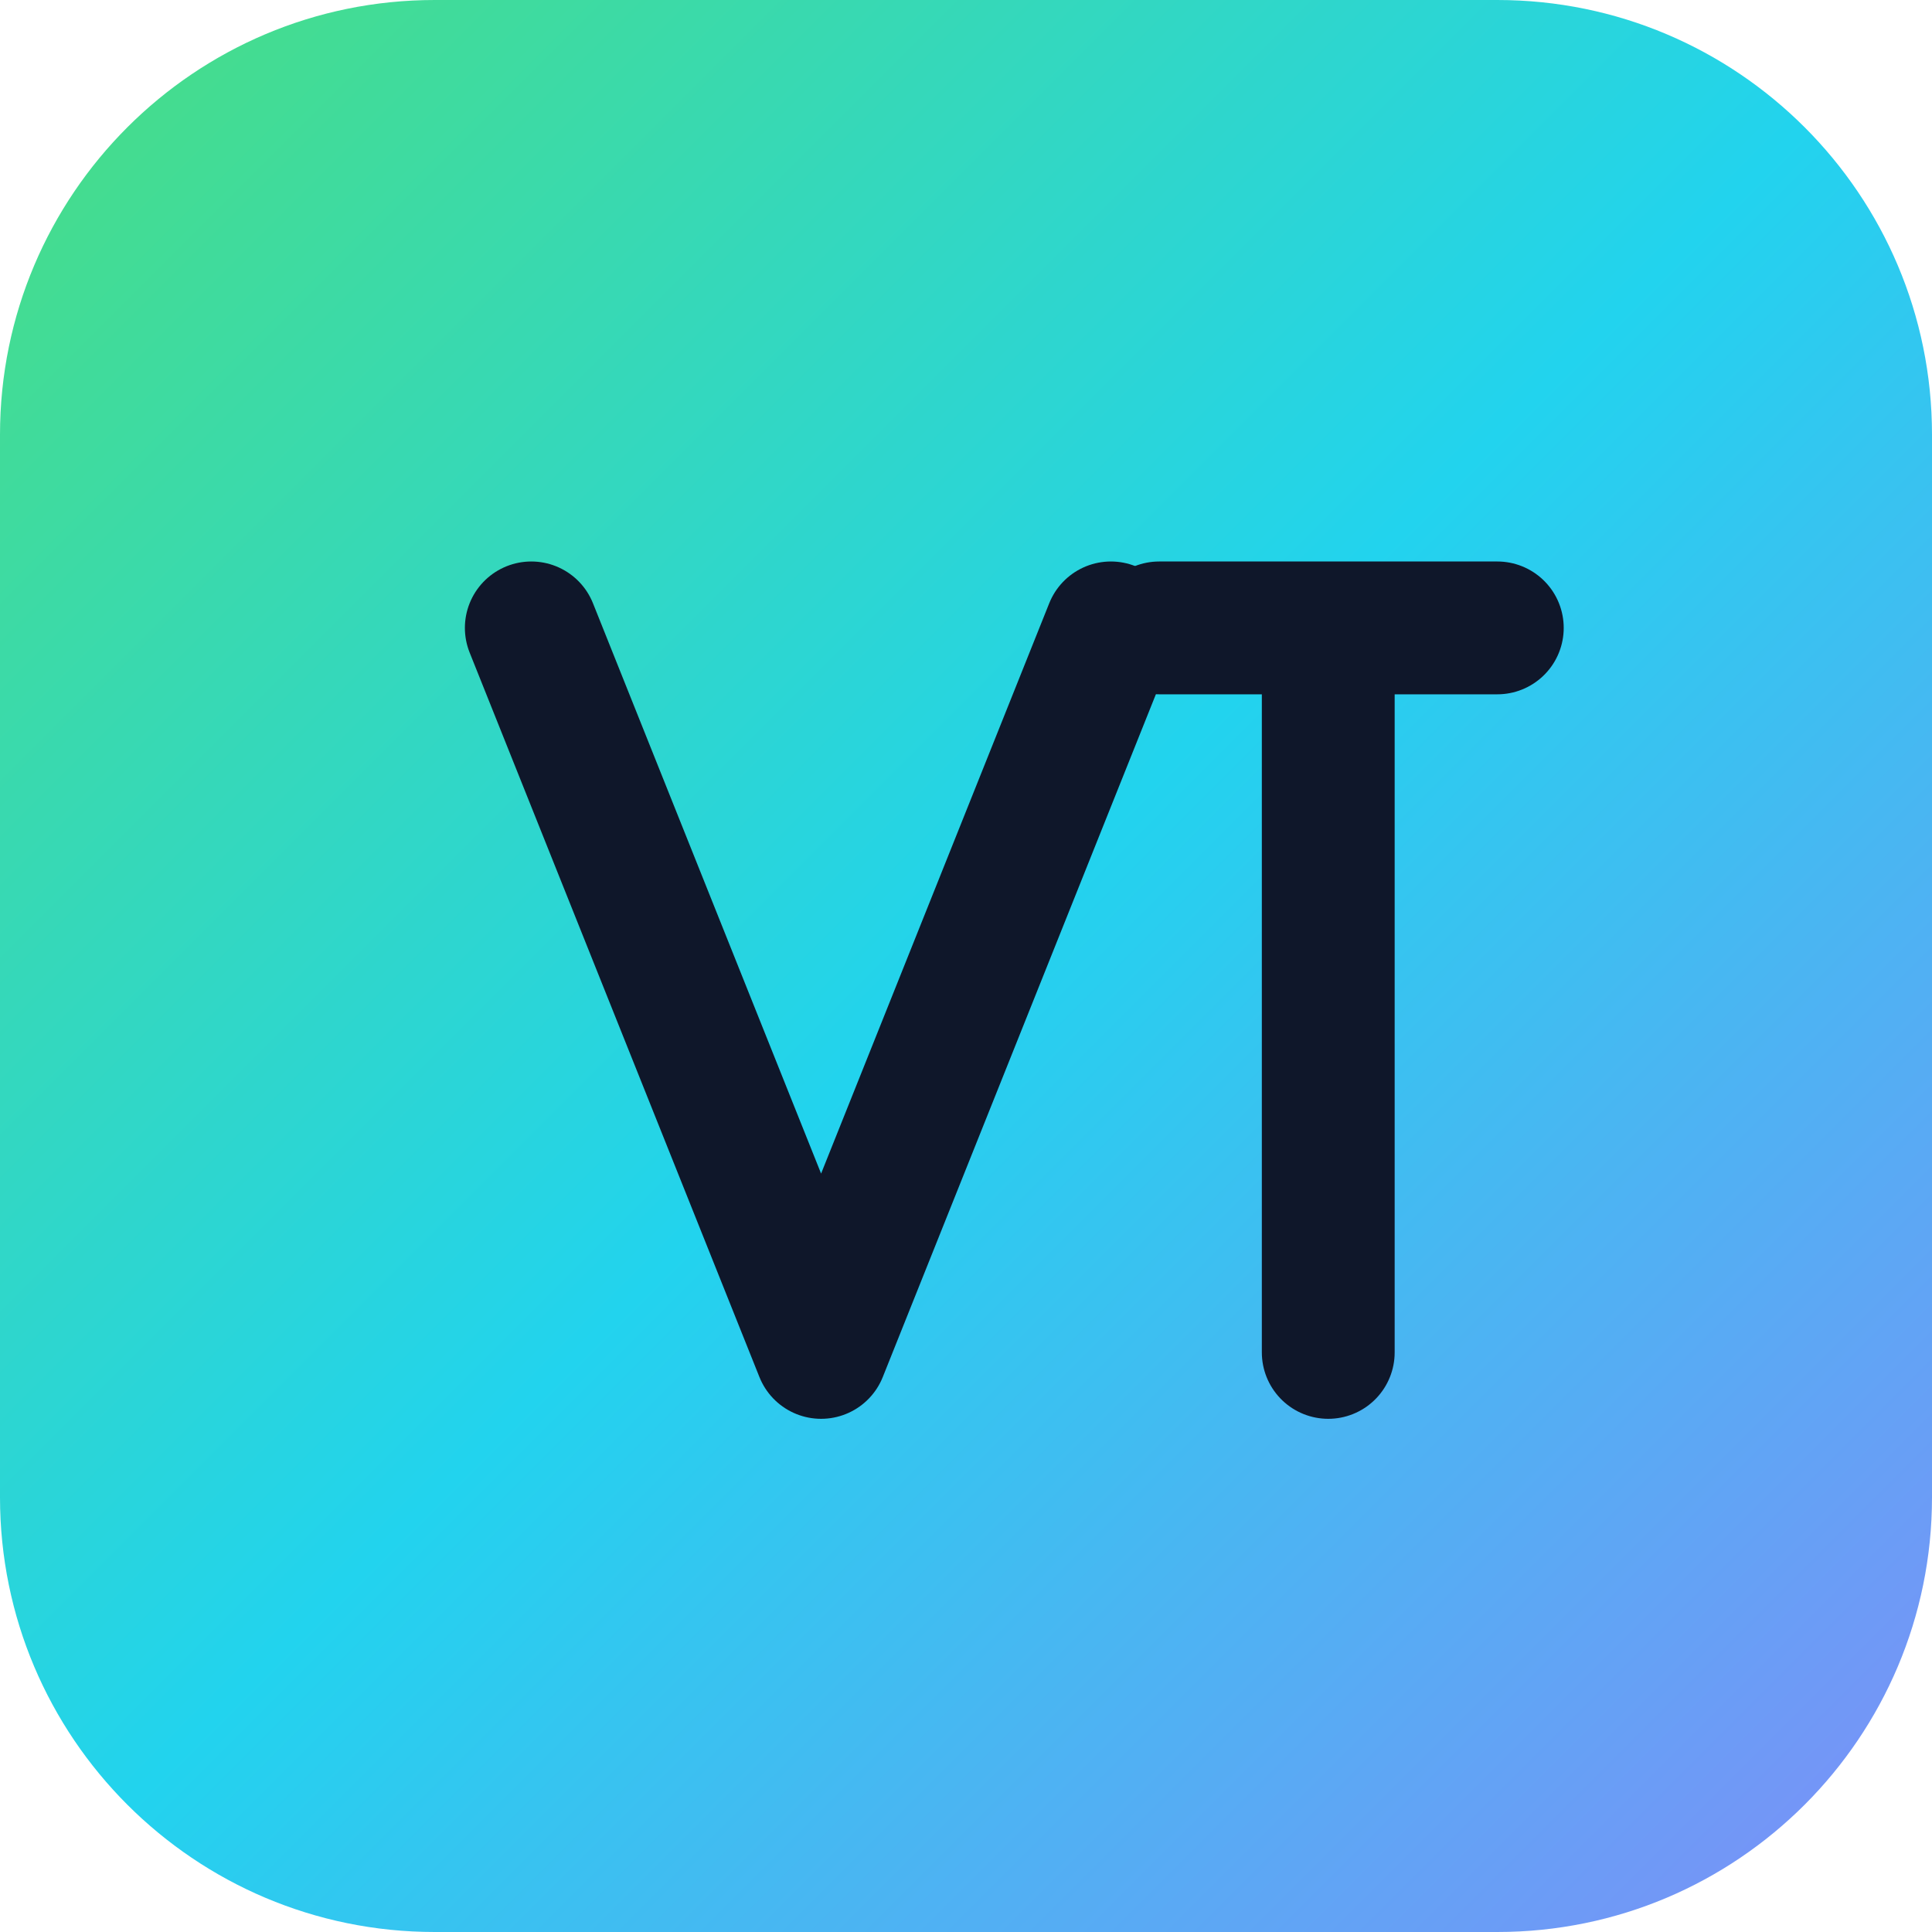
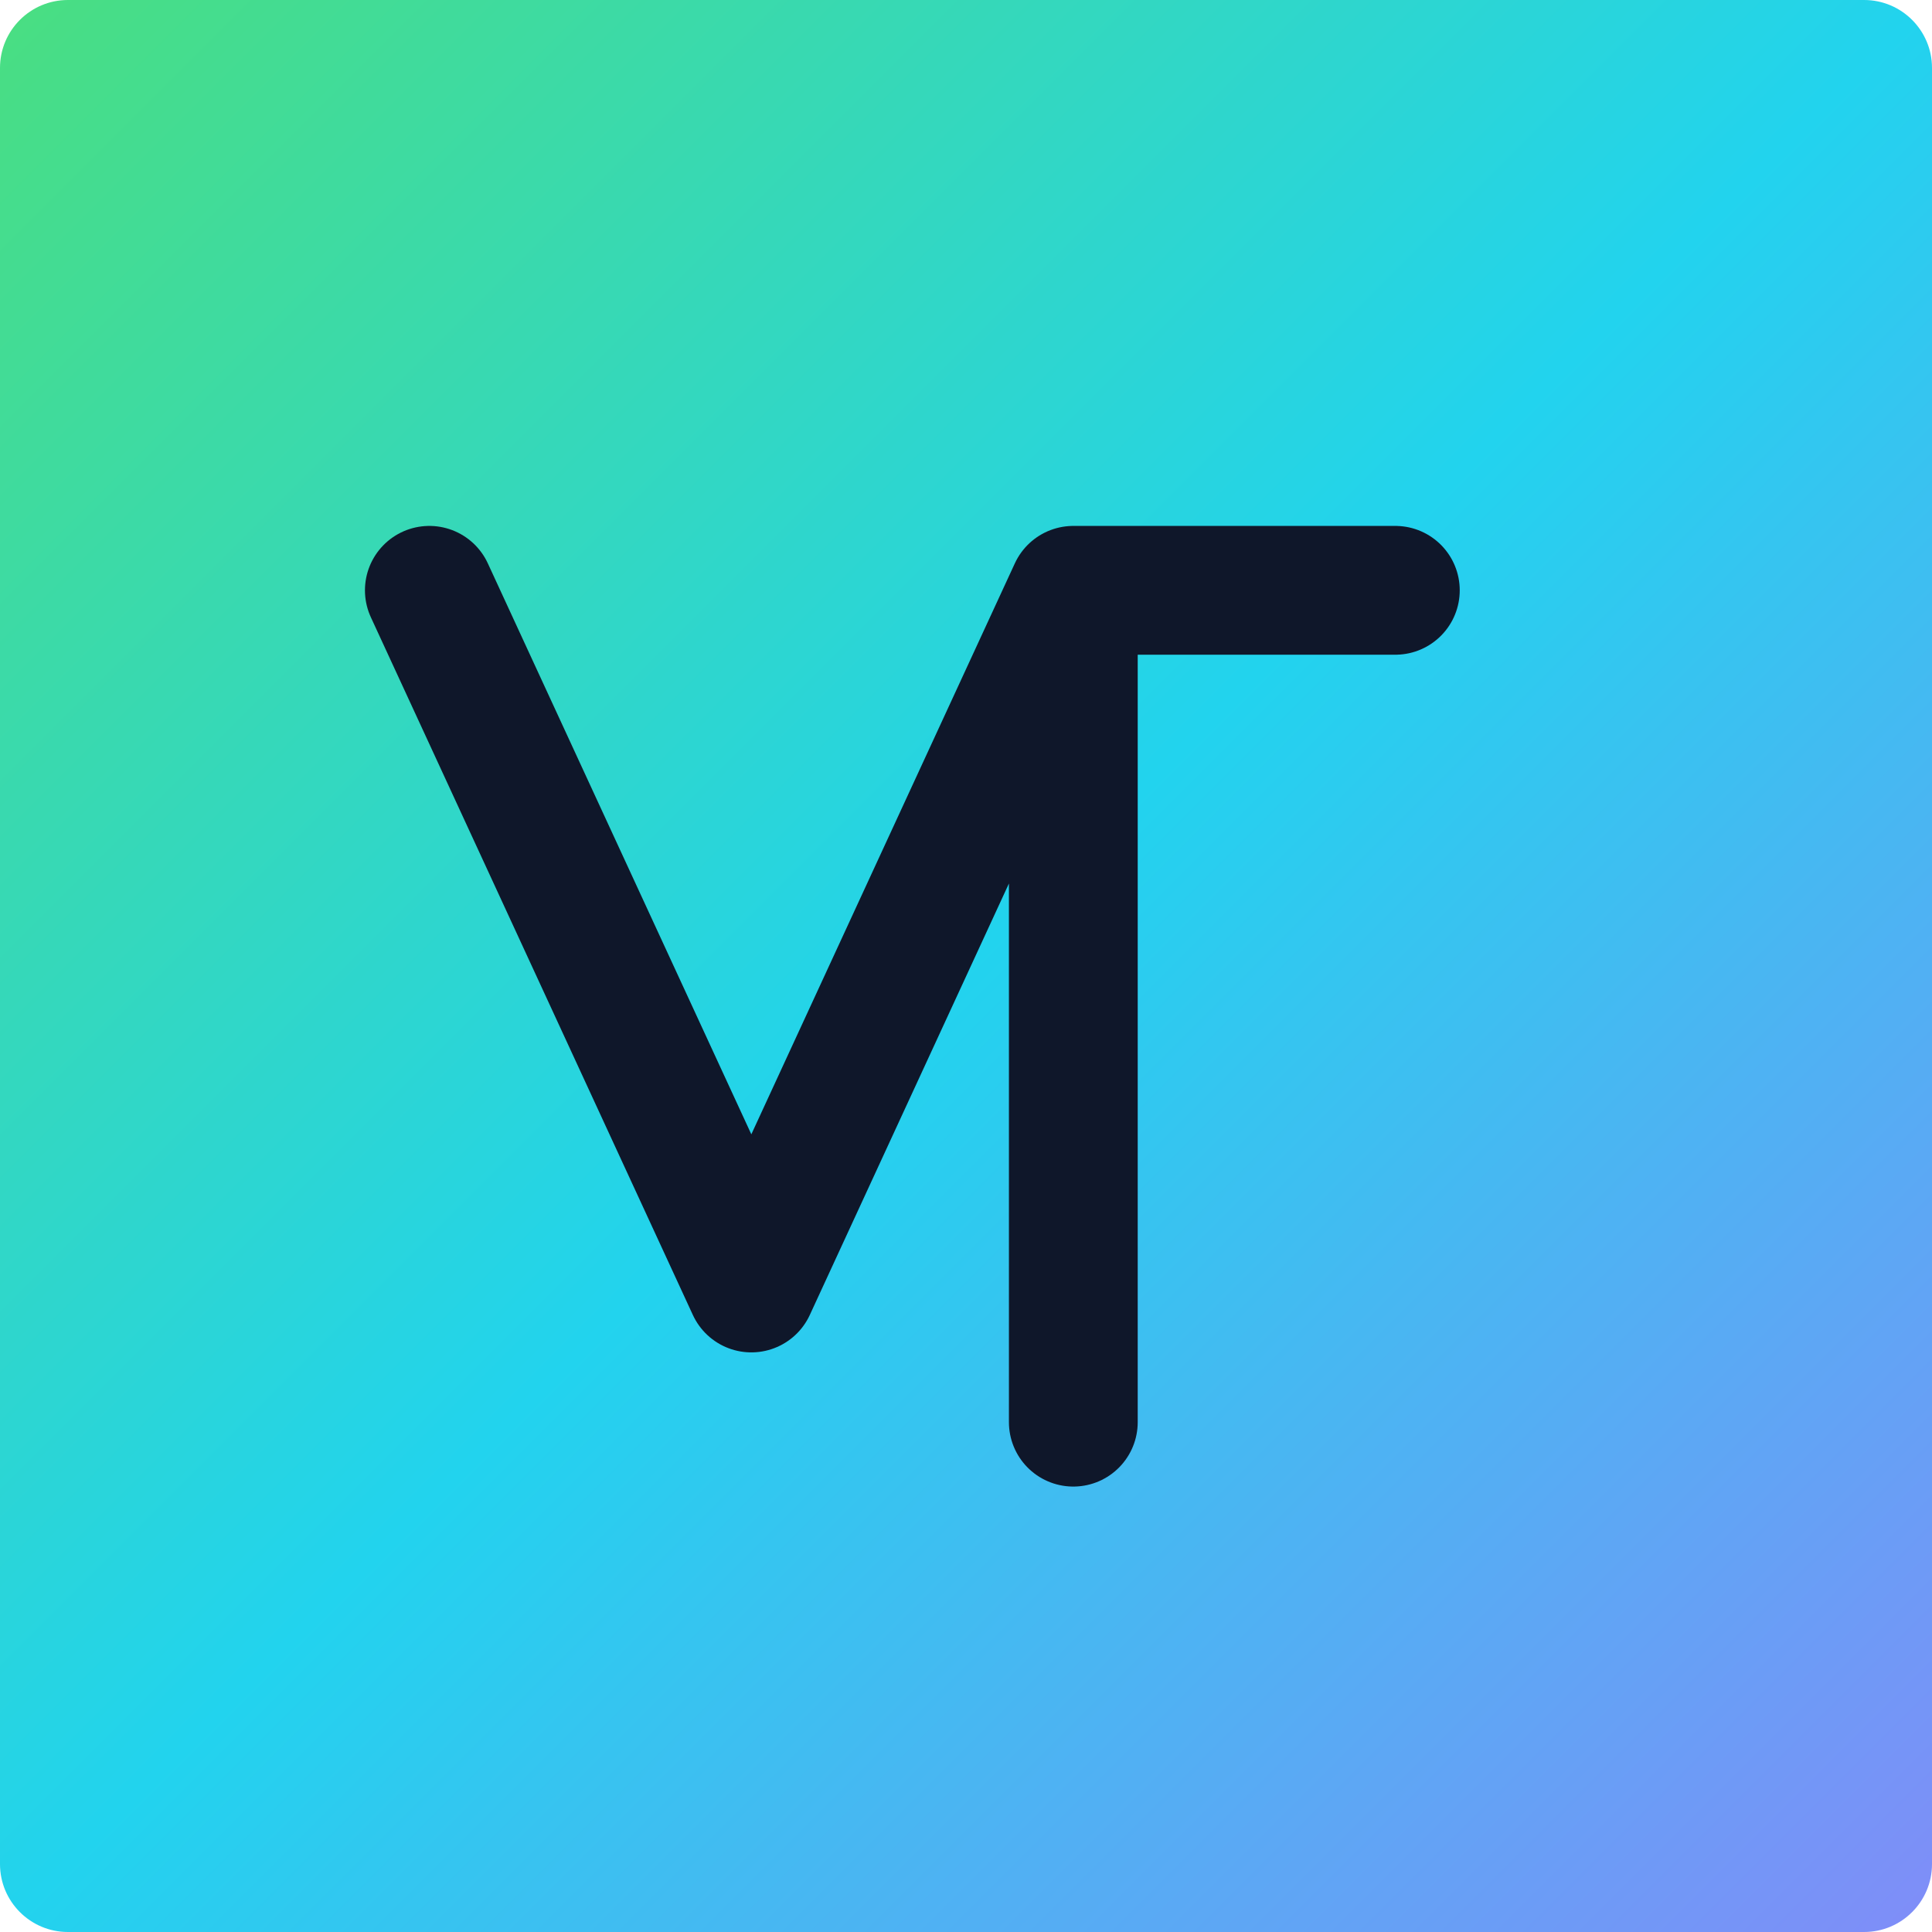
- <svg xmlns="http://www.w3.org/2000/svg" viewBox="0 0 80 80" role="img" aria-label="VT monogram">
+ <svg xmlns="http://www.w3.org/2000/svg" width="512" height="512" viewBox="0 0 512 512">
  <defs>
-     <linearGradient id="vt-mono-grad" x1="0" y1="0" x2="1" y2="1">
+     <linearGradient id="grad" x1="0%" y1="0%" x2="100%" y2="100%">
      <stop offset="0%" stop-color="#4ADE80" />
      <stop offset="50%" stop-color="#22D3EE" />
      <stop offset="100%" stop-color="#818CF8" />
    </linearGradient>
+     <linearGradient id="pastel" x1="0%" y1="0%" x2="100%" y2="100%">
+       <stop offset="0%" stop-color="#86EFAC" />
+       <stop offset="50%" stop-color="#67E8F9" />
+       <stop offset="100%" stop-color="#A5B4FC" />
+     </linearGradient>
+     <filter id="shadow" x="-20%" y="-20%" width="140%" height="140%">
+       <feDropShadow dx="0" dy="14" stdDeviation="16" flood-color="#0F172A" flood-opacity="0.10" />
+     </filter>
+     <filter id="soft" x="-20%" y="-20%" width="140%" height="140%">
+       <feGaussianBlur stdDeviation="22" />
+     </filter>
  </defs>
-   <rect width="80" height="80" rx="18" fill="url(#vt-mono-grad)" />
-   <path d="M22 26 L34 56 L46 26" fill="none" stroke="#0F172A" stroke-width="5.5" stroke-linecap="round" stroke-linejoin="round" />
-   <path d="M48 26 L62 26 M55 26 L55 56" fill="none" stroke="#0F172A" stroke-width="5.5" stroke-linecap="round" stroke-linejoin="round" />
+   <g transform="translate(0 0)">
+     <rect x="0" y="0" width="512" height="512" rx="18" fill="url(#grad)" />
+     <path d="M 113.78 156.44 L 199.11 341.33 L 284.44 156.44 L 369.78 156.44 M 284.44 156.44 L 284.44 376.89" fill="none" stroke="#0F172A" stroke-width="34.13" stroke-linecap="round" stroke-linejoin="round" />
+   </g>
</svg>
